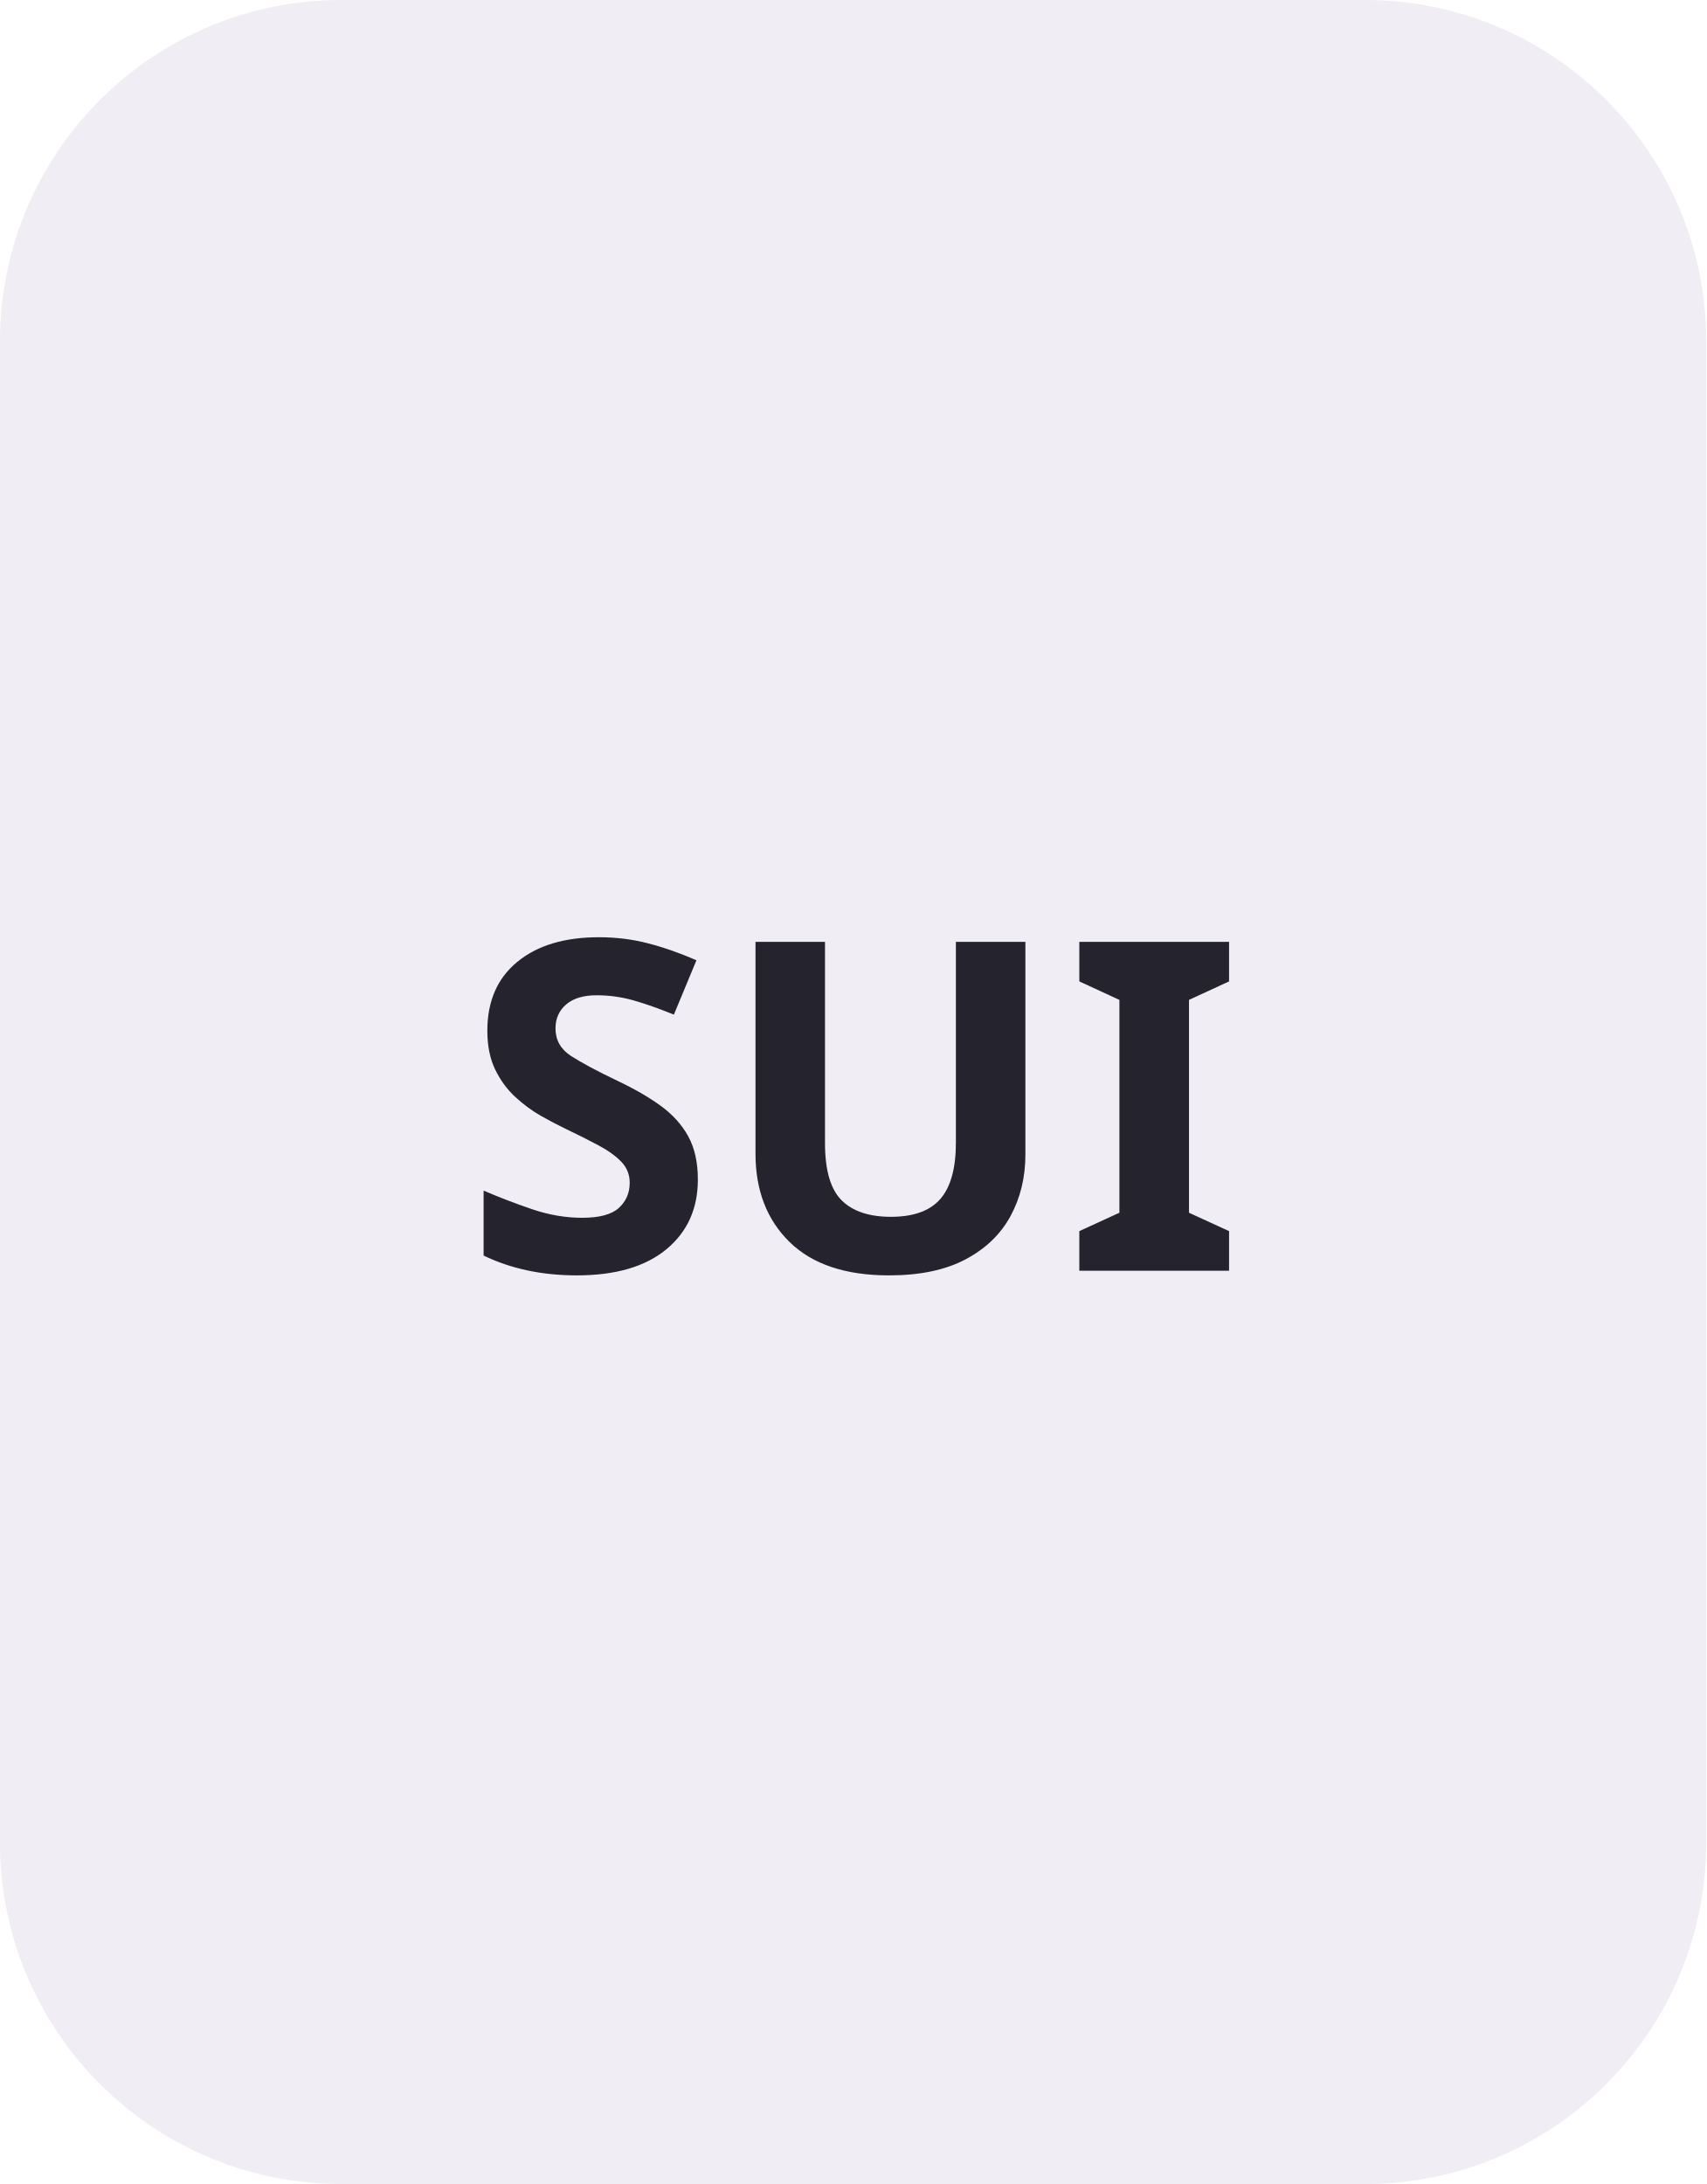
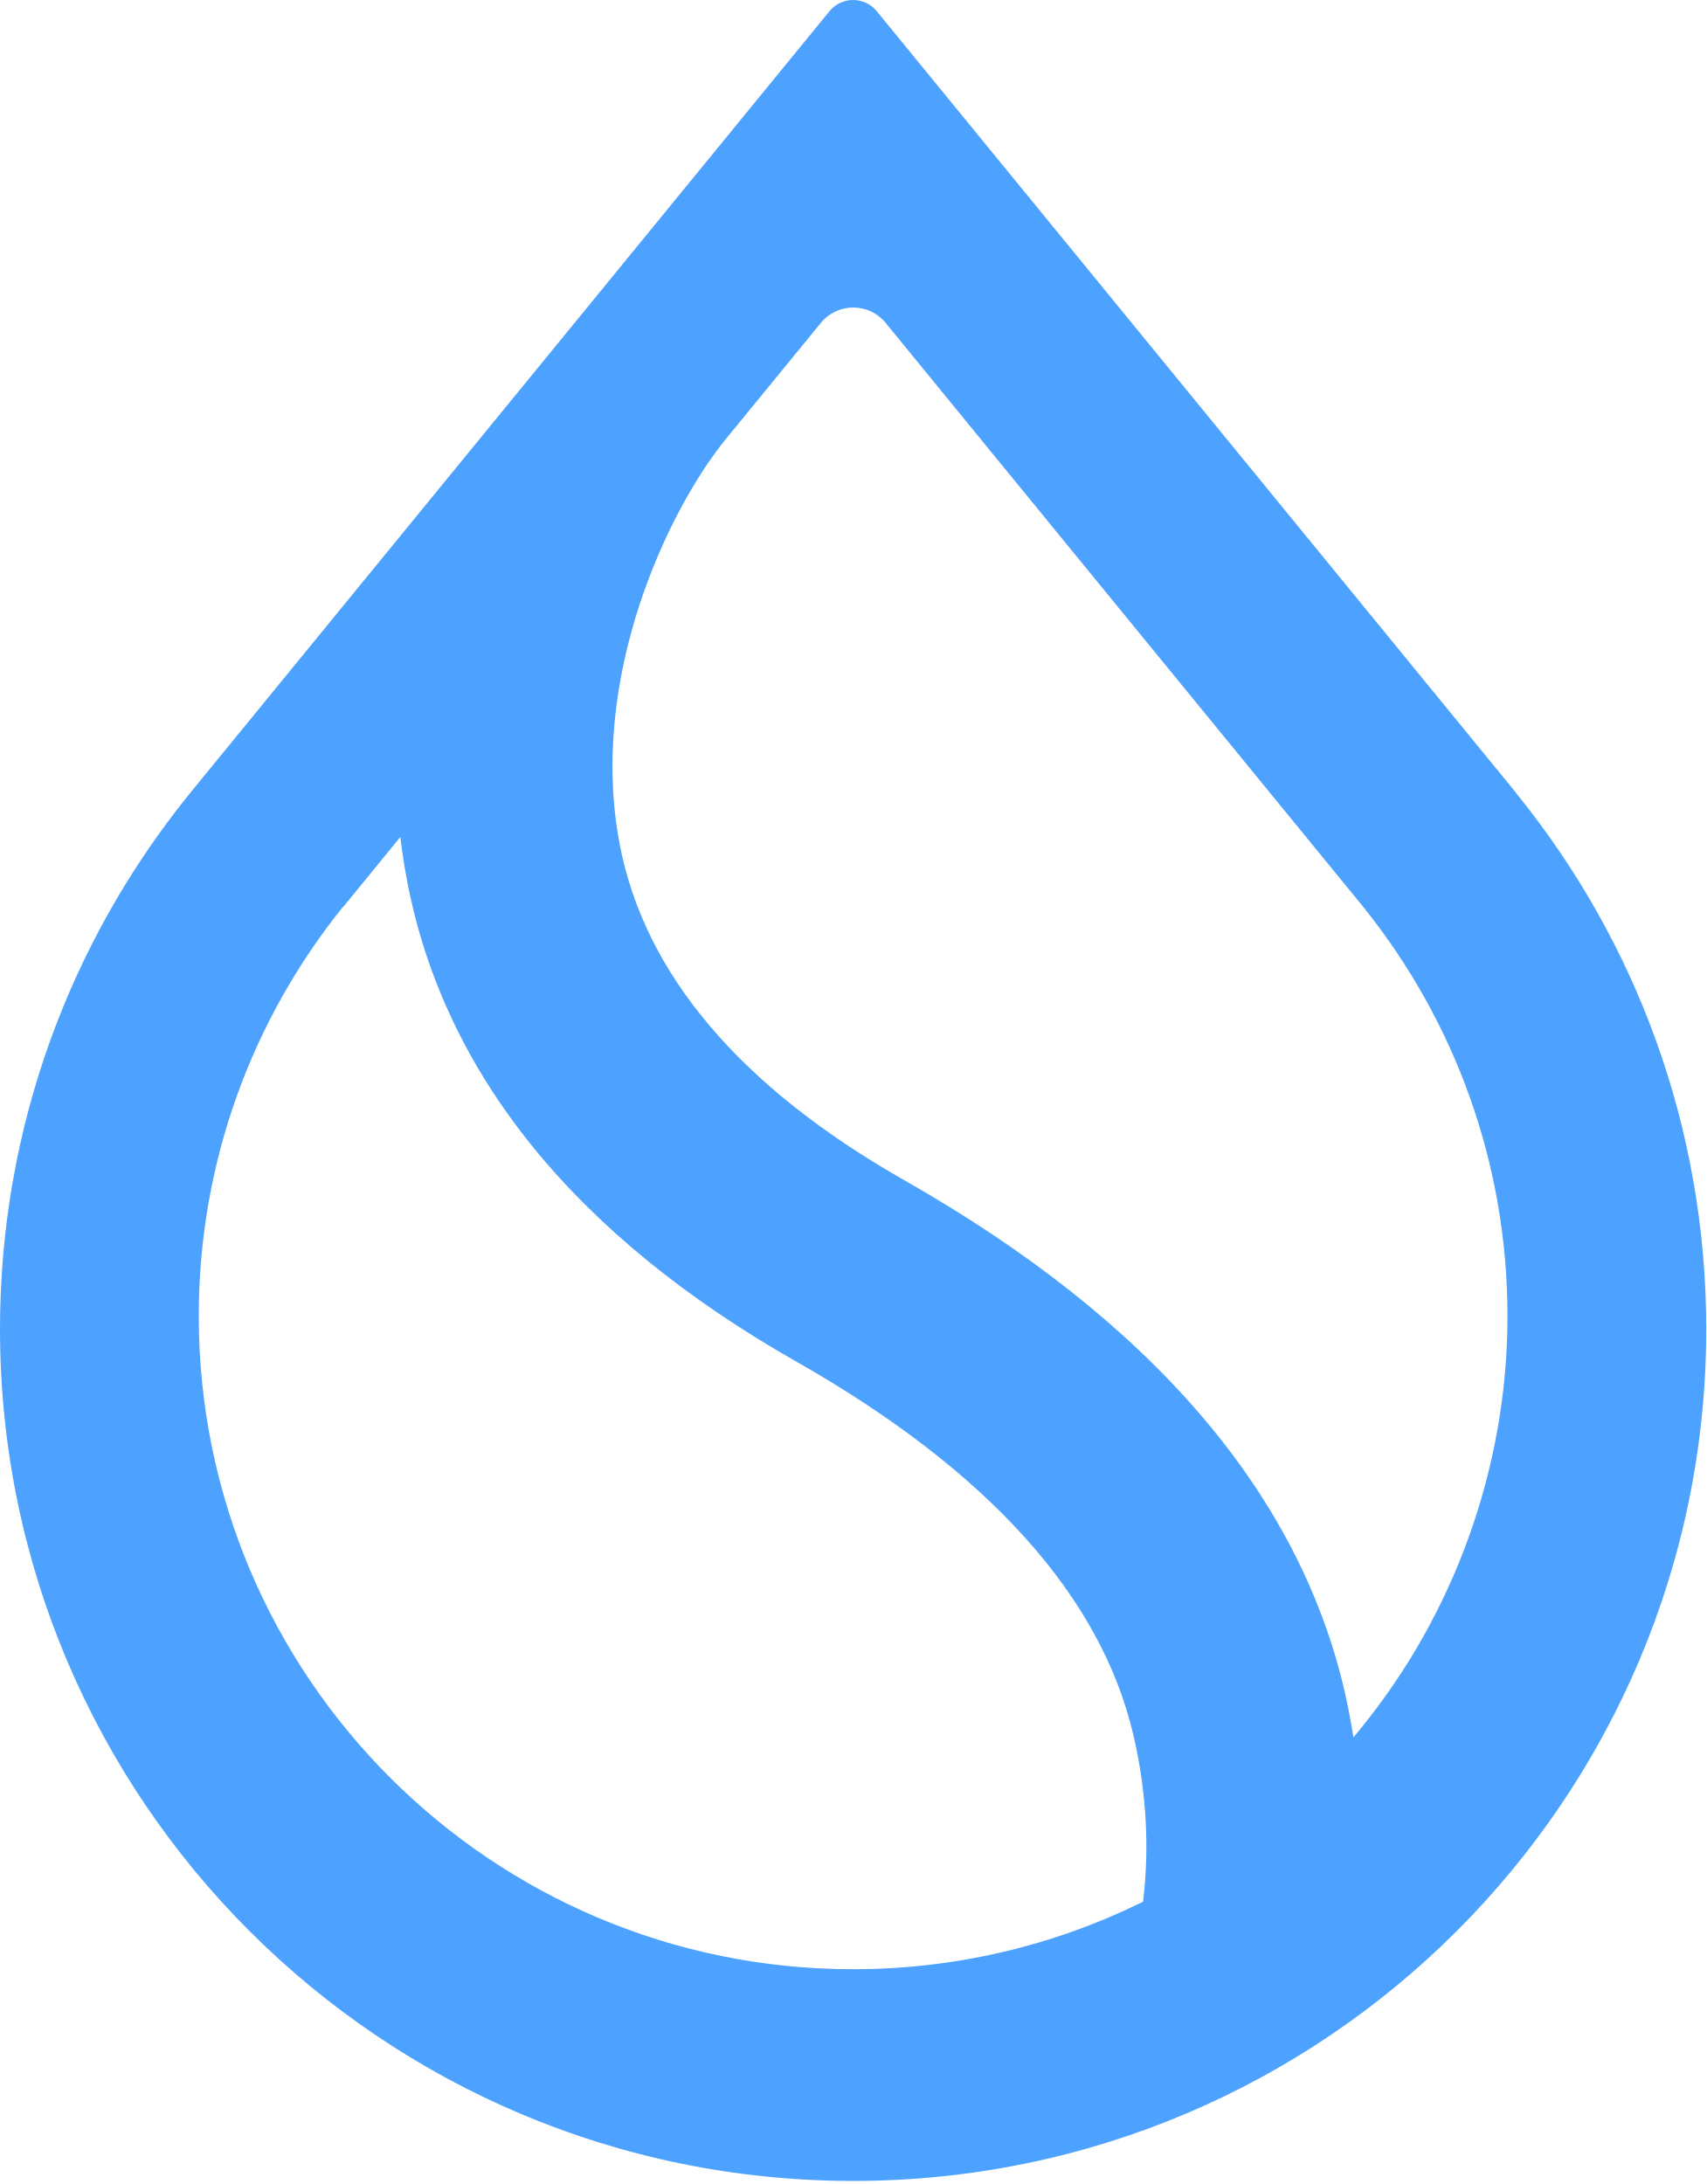
- <svg xmlns="http://www.w3.org/2000/svg" viewBox="0 0 300 384">
-   <rect width="300" height="384" rx="60" fill="#f0edf4" />
-   <text x="50%" y="50%" dominant-baseline="central" text-anchor="middle" font-family="sans-serif" font-size="81" font-weight="700" fill="#25232e">SUI</text>
+ <svg xmlns="http://www.w3.org/2000/svg" width="300" height="384" viewBox="0 0 300 384" fill="none">
+   <path fill-rule="evenodd" clip-rule="evenodd" d="M240.057 159.914C255.698 179.553 265.052 204.39 265.052 231.407C265.052 258.424 255.414 284.019 239.362 303.768L237.971 305.475L237.608 303.31C237.292 301.477 236.929 299.613 236.502 297.749C228.46 262.421 202.265 232.134 159.148 207.597C130.029 191.071 113.361 171.195 108.985 148.586C106.157 133.972 108.258 119.294 112.318 106.717C116.379 94.157 122.414 83.619 127.549 77.283L144.328 56.775C147.267 53.173 152.781 53.173 155.719 56.775L240.073 159.914H240.057ZM266.584 139.422L154.155 1.967C152.007-0.656 147.993-0.656 145.845 1.967L33.432 139.422L33.068 139.881C12.387 165.555 0 198.181 0 233.698C0 316.408 67.163 383.461 150 383.461C232.837 383.461 300 316.408 300 233.698C300 198.181 287.613 165.555 266.932 139.896L266.568 139.438L266.584 139.422ZM60.338 159.472L70.387 147.164L70.687 149.439C70.924 151.24 71.224 153.041 71.572 154.858C78.081 189.001 101.322 217.456 140.173 239.496C173.952 258.724 193.622 280.828 199.278 305.064C201.648 315.176 202.059 325.129 201.032 333.835L200.969 334.372L200.479 334.609C185.233 342.05 168.09 346.237 149.984 346.237C86.455 346.237 34.948 294.826 34.948 231.391C34.948 204.153 44.444 179.142 60.306 159.44L60.338 159.472Z" fill="#4DA2FF" />
</svg>
